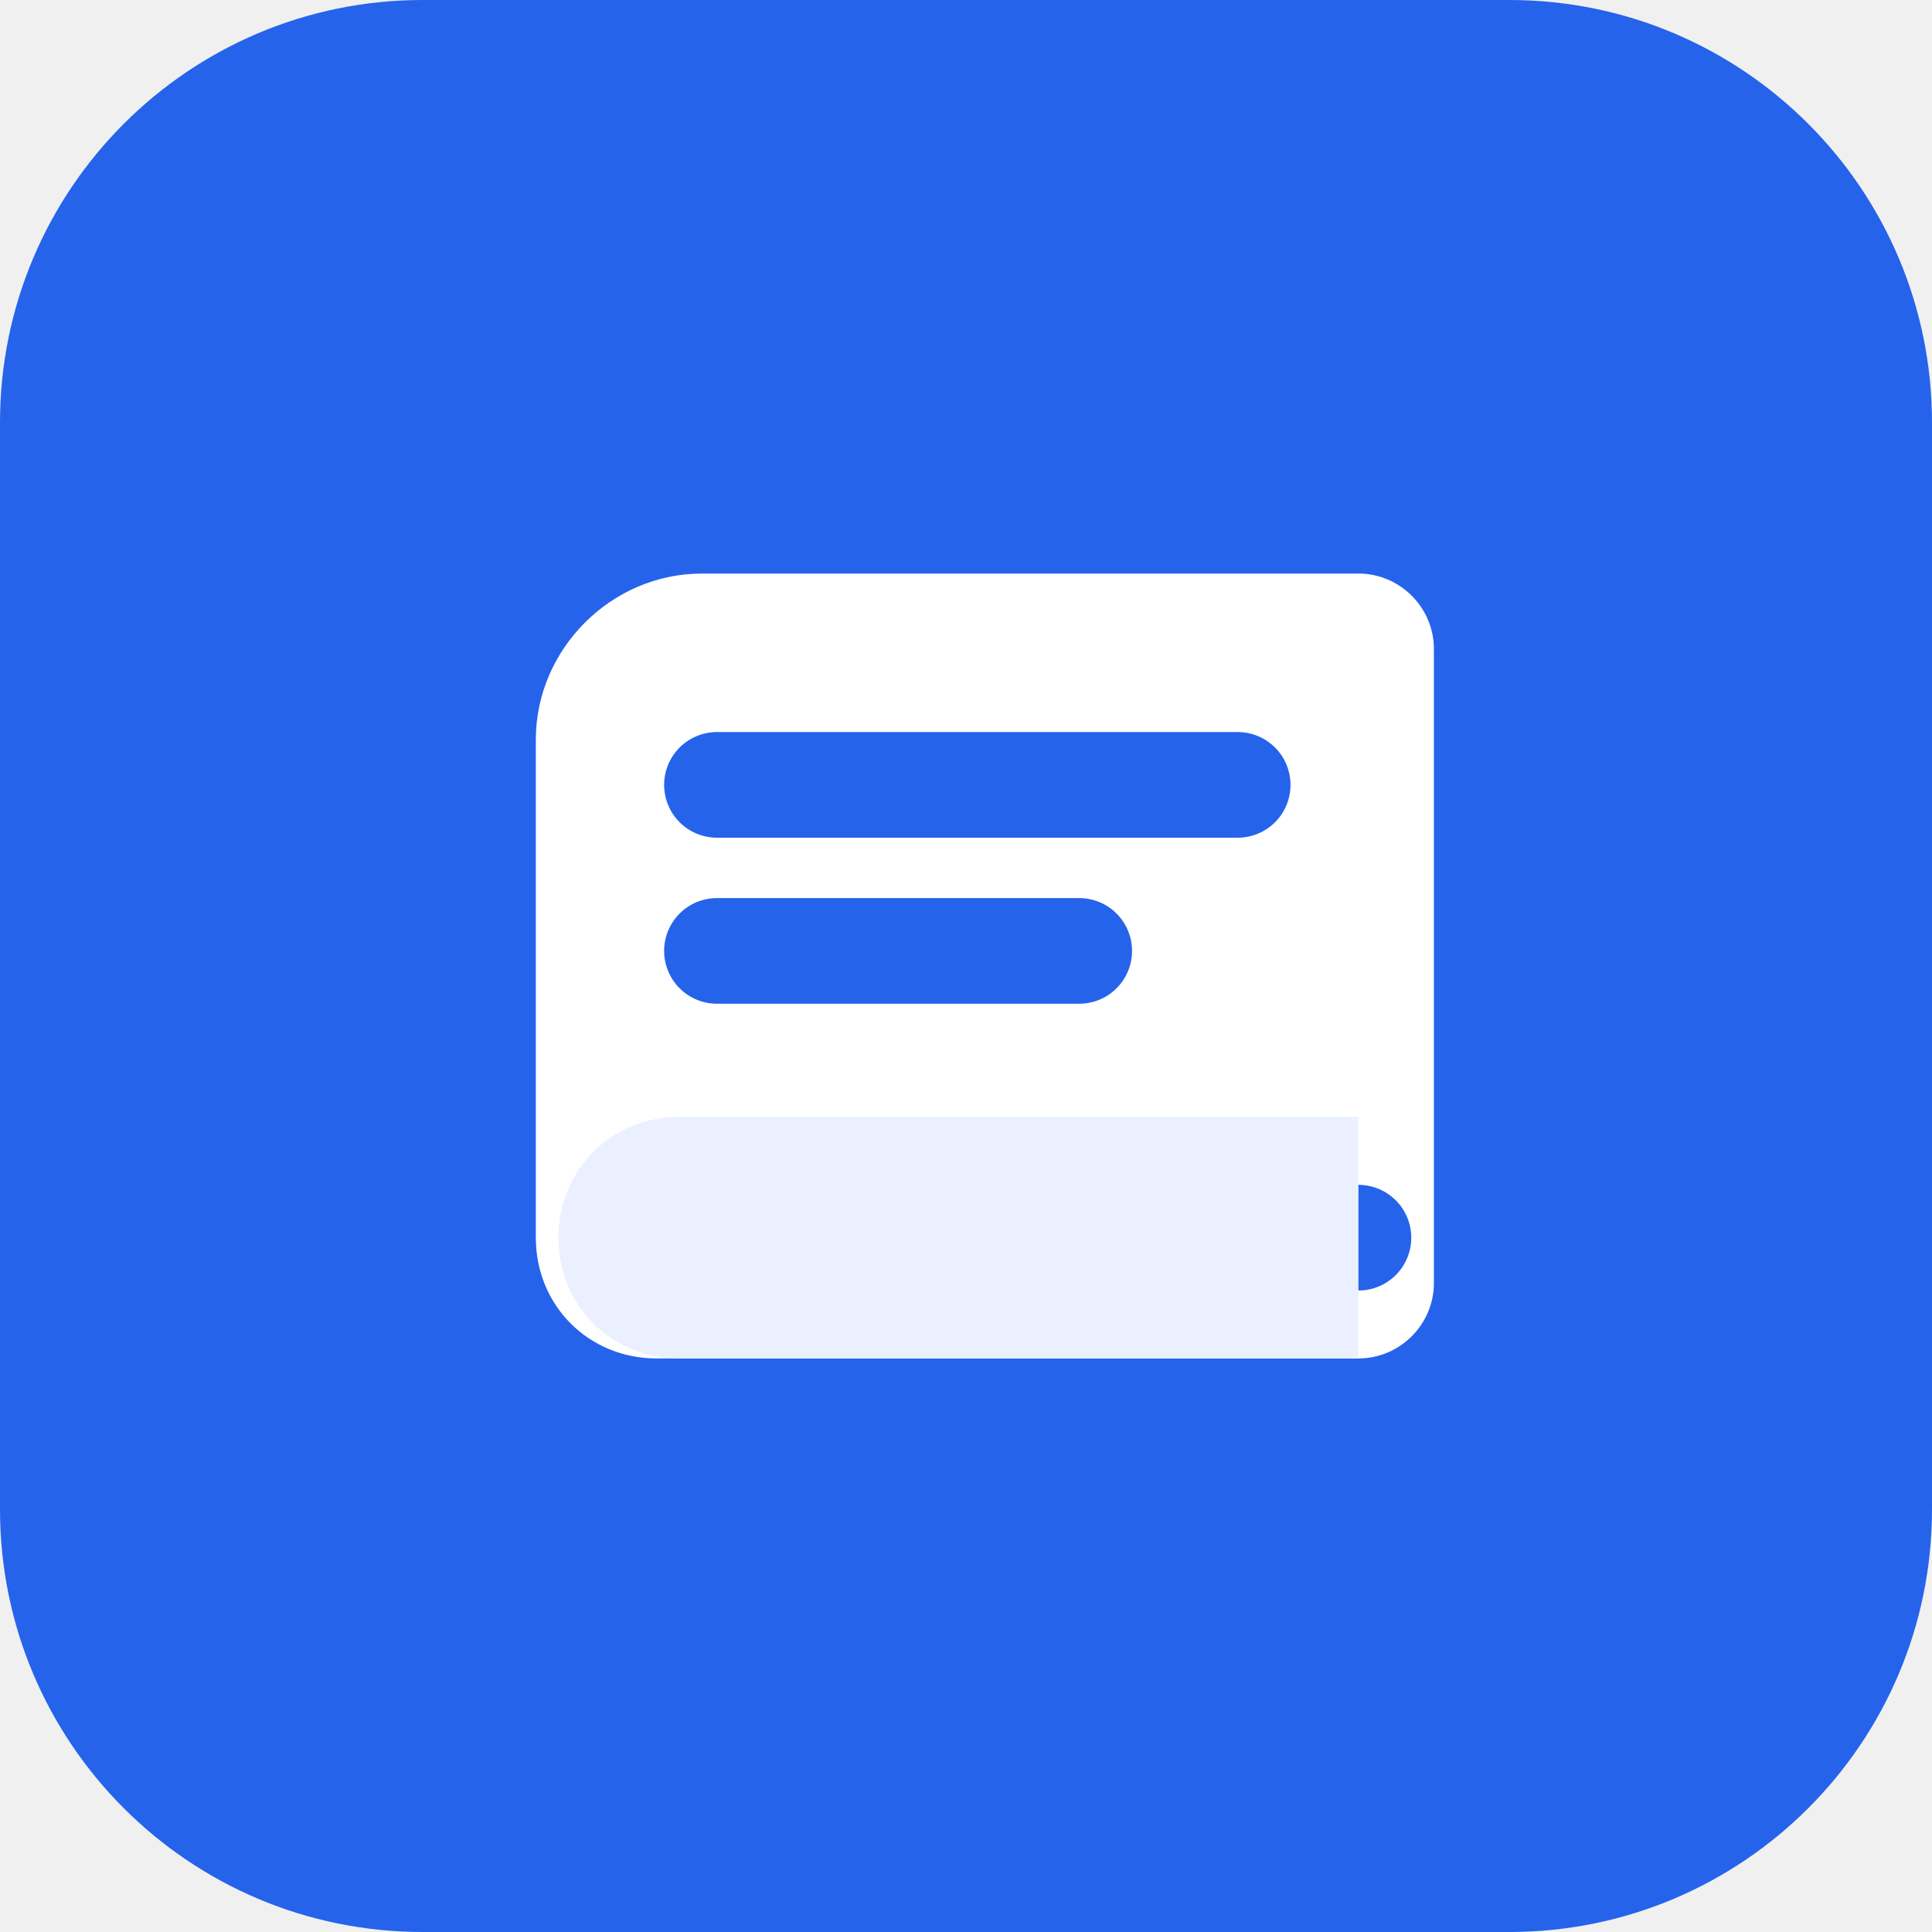
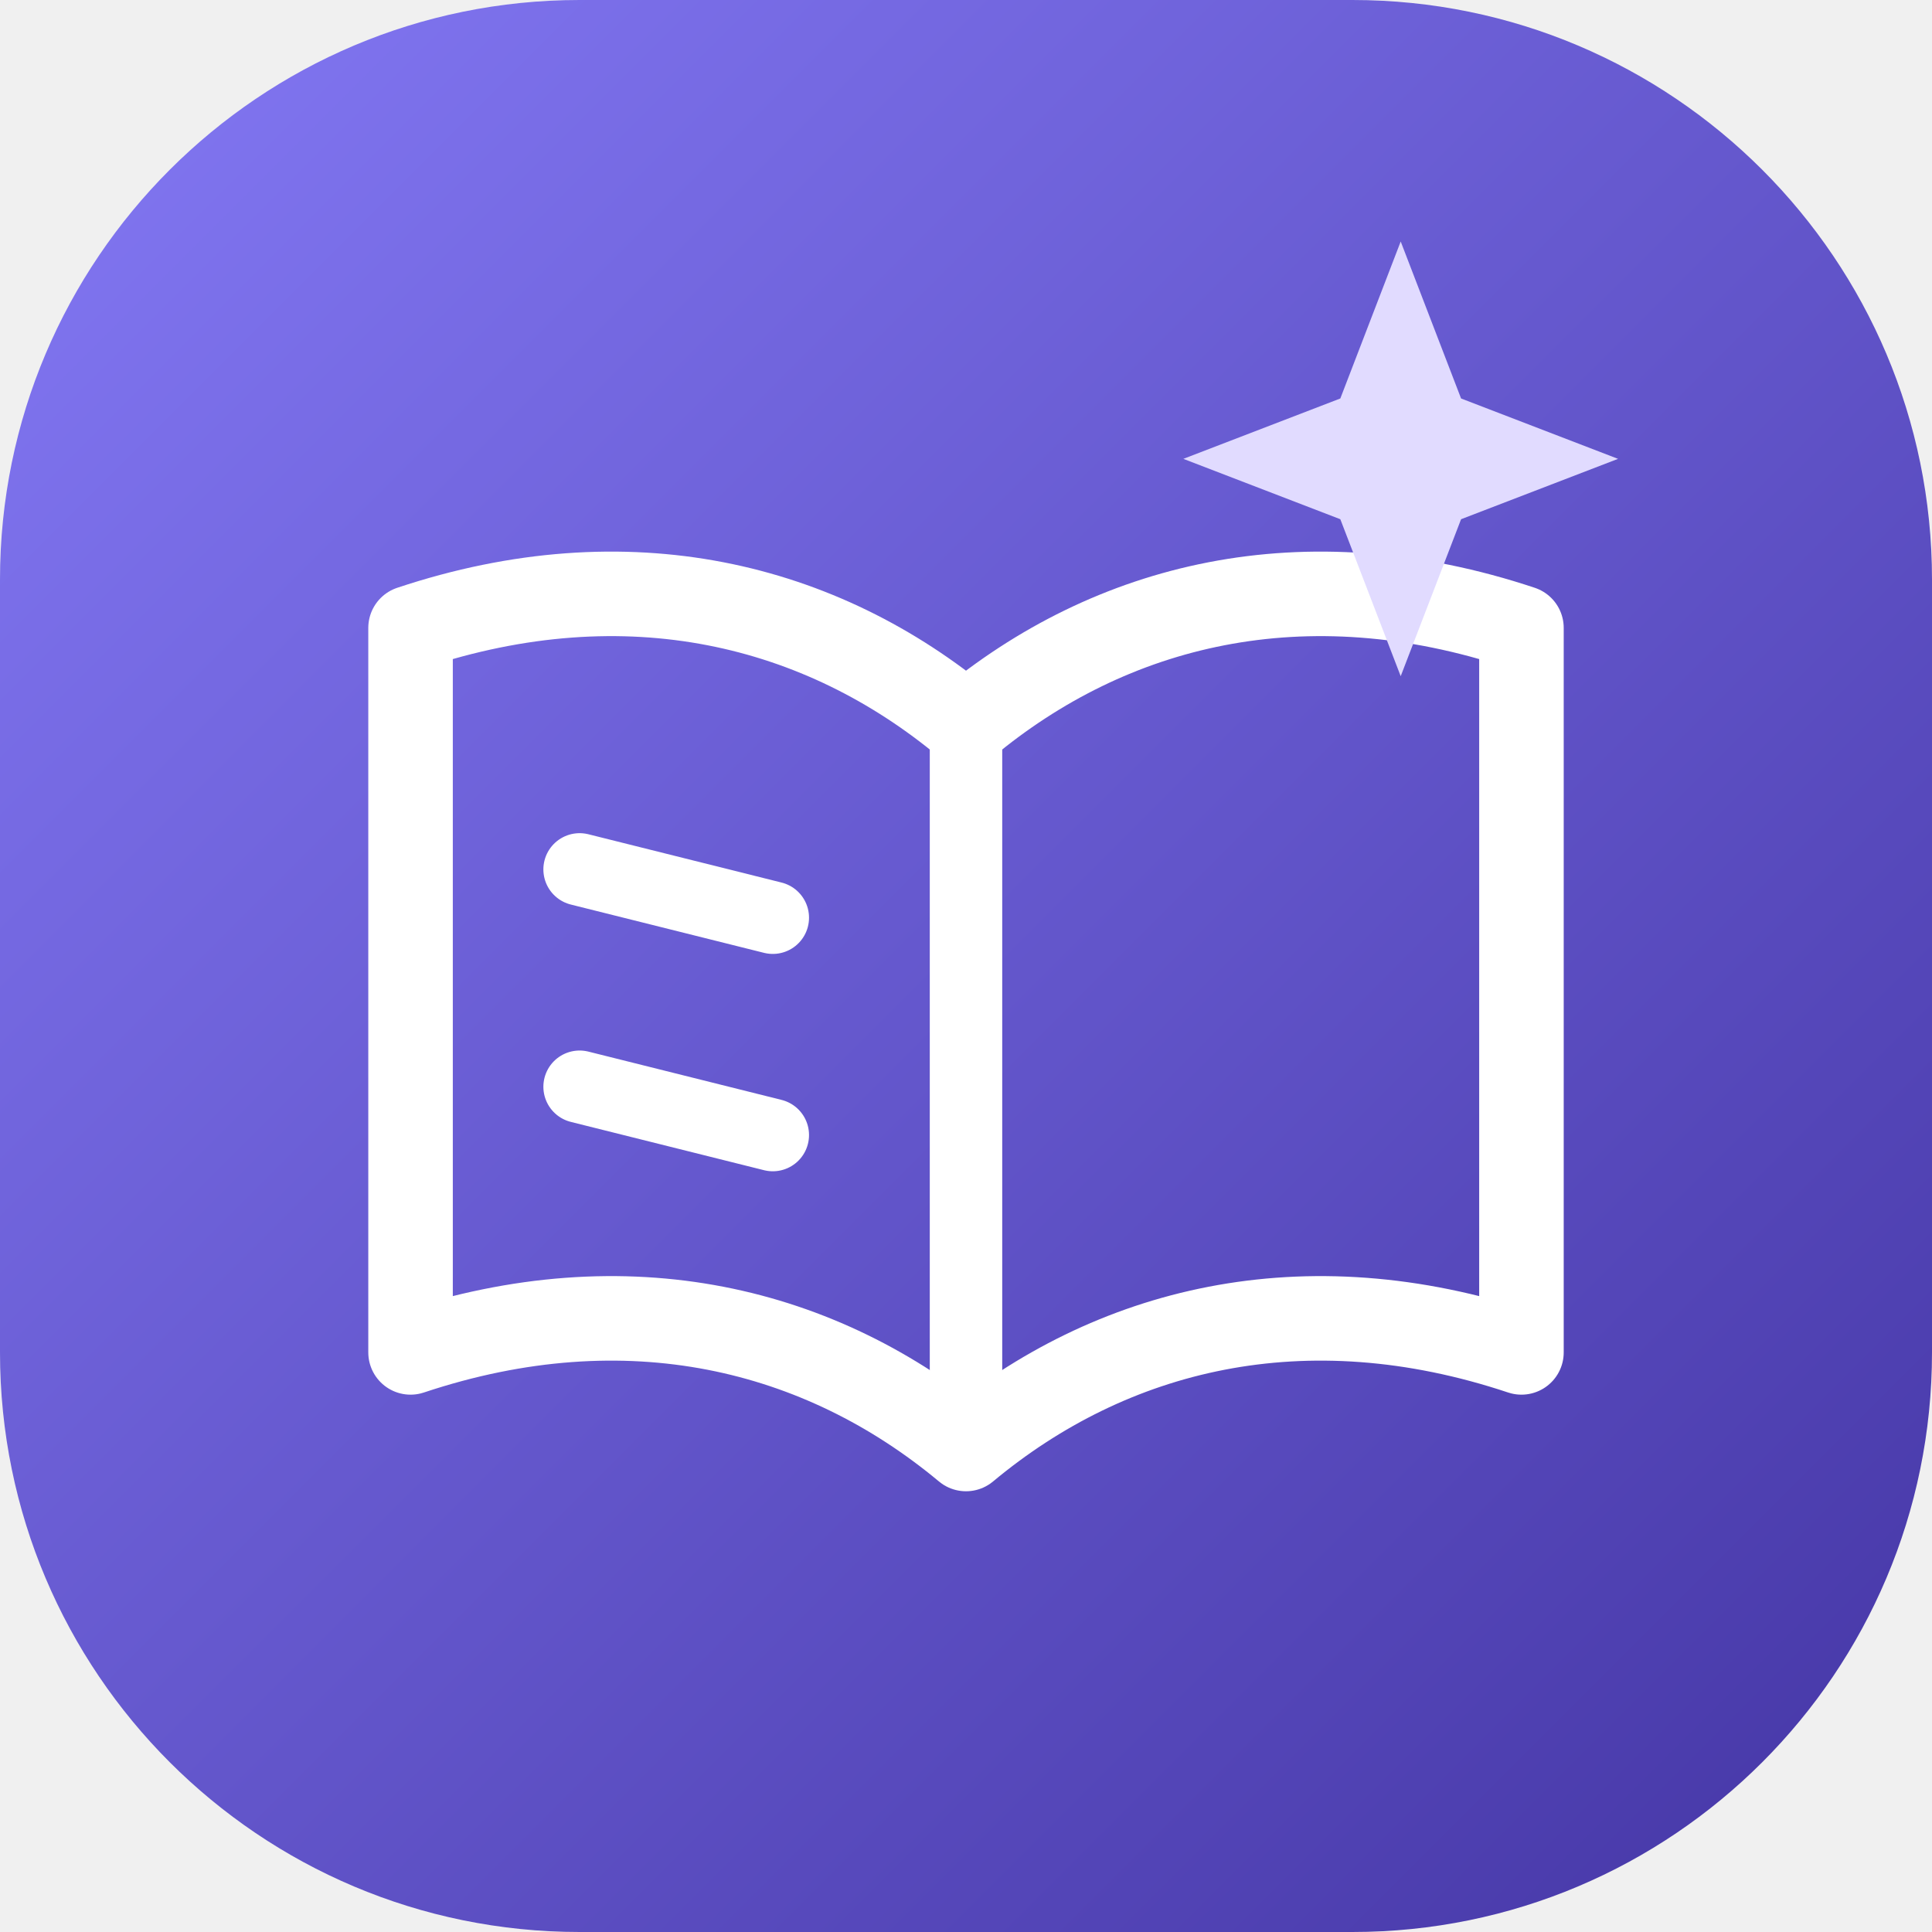
- <svg xmlns="http://www.w3.org/2000/svg" viewBox="0 0 512 512" role="img" aria-label="Grade Dashboard">
-   <rect width="512" height="512" rx="112" fill="#2563eb" />
-   <path d="M142 328V196c0-24 20-44 44-44h174c11 0 20 9 20 20v168c0 11-9 20-20 20H174c-18 0-32-14-32-32Z" fill="#fff" />
-   <path d="M174 328h186M190 208h138M190 252h96" fill="none" stroke="#2563eb" stroke-width="28" stroke-linecap="round" />
-   <path d="M148 328c0-18 14-32 32-32h180v64H180c-18 0-32-14-32-32Z" fill="#eaf0ff" />
+ <svg xmlns="http://www.w3.org/2000/svg" viewBox="0 0 80 80">
+   <defs>
+     <linearGradient id="a" x2="1" y2="1">
+       <stop stop-color="#8479f5" />
+       <stop offset="1" stop-color="#4435a4" />
+     </linearGradient>
+   </defs>
+   <rect width="80" height="80" rx="24" fill="url(#a)" />
+   <path d="M17 26c9-3 17-1 23 4 6-5 14-7 23-4v30c-9-3-17-1-23 4-6-5-14-7-23-4Z" fill="none" stroke="white" stroke-width="3.5" stroke-linejoin="round" />
+   <path d="M40 31v28M24 36l8 2m-8 7 8 2" stroke="white" stroke-width="3" stroke-linecap="round" />
+   <path d="m58 10 2.5 6.5L67 19l-6.5 2.5L58 28l-2.5-6.5L49 19l6.5-2.5Z" fill="#e1dbff" />
</svg>
